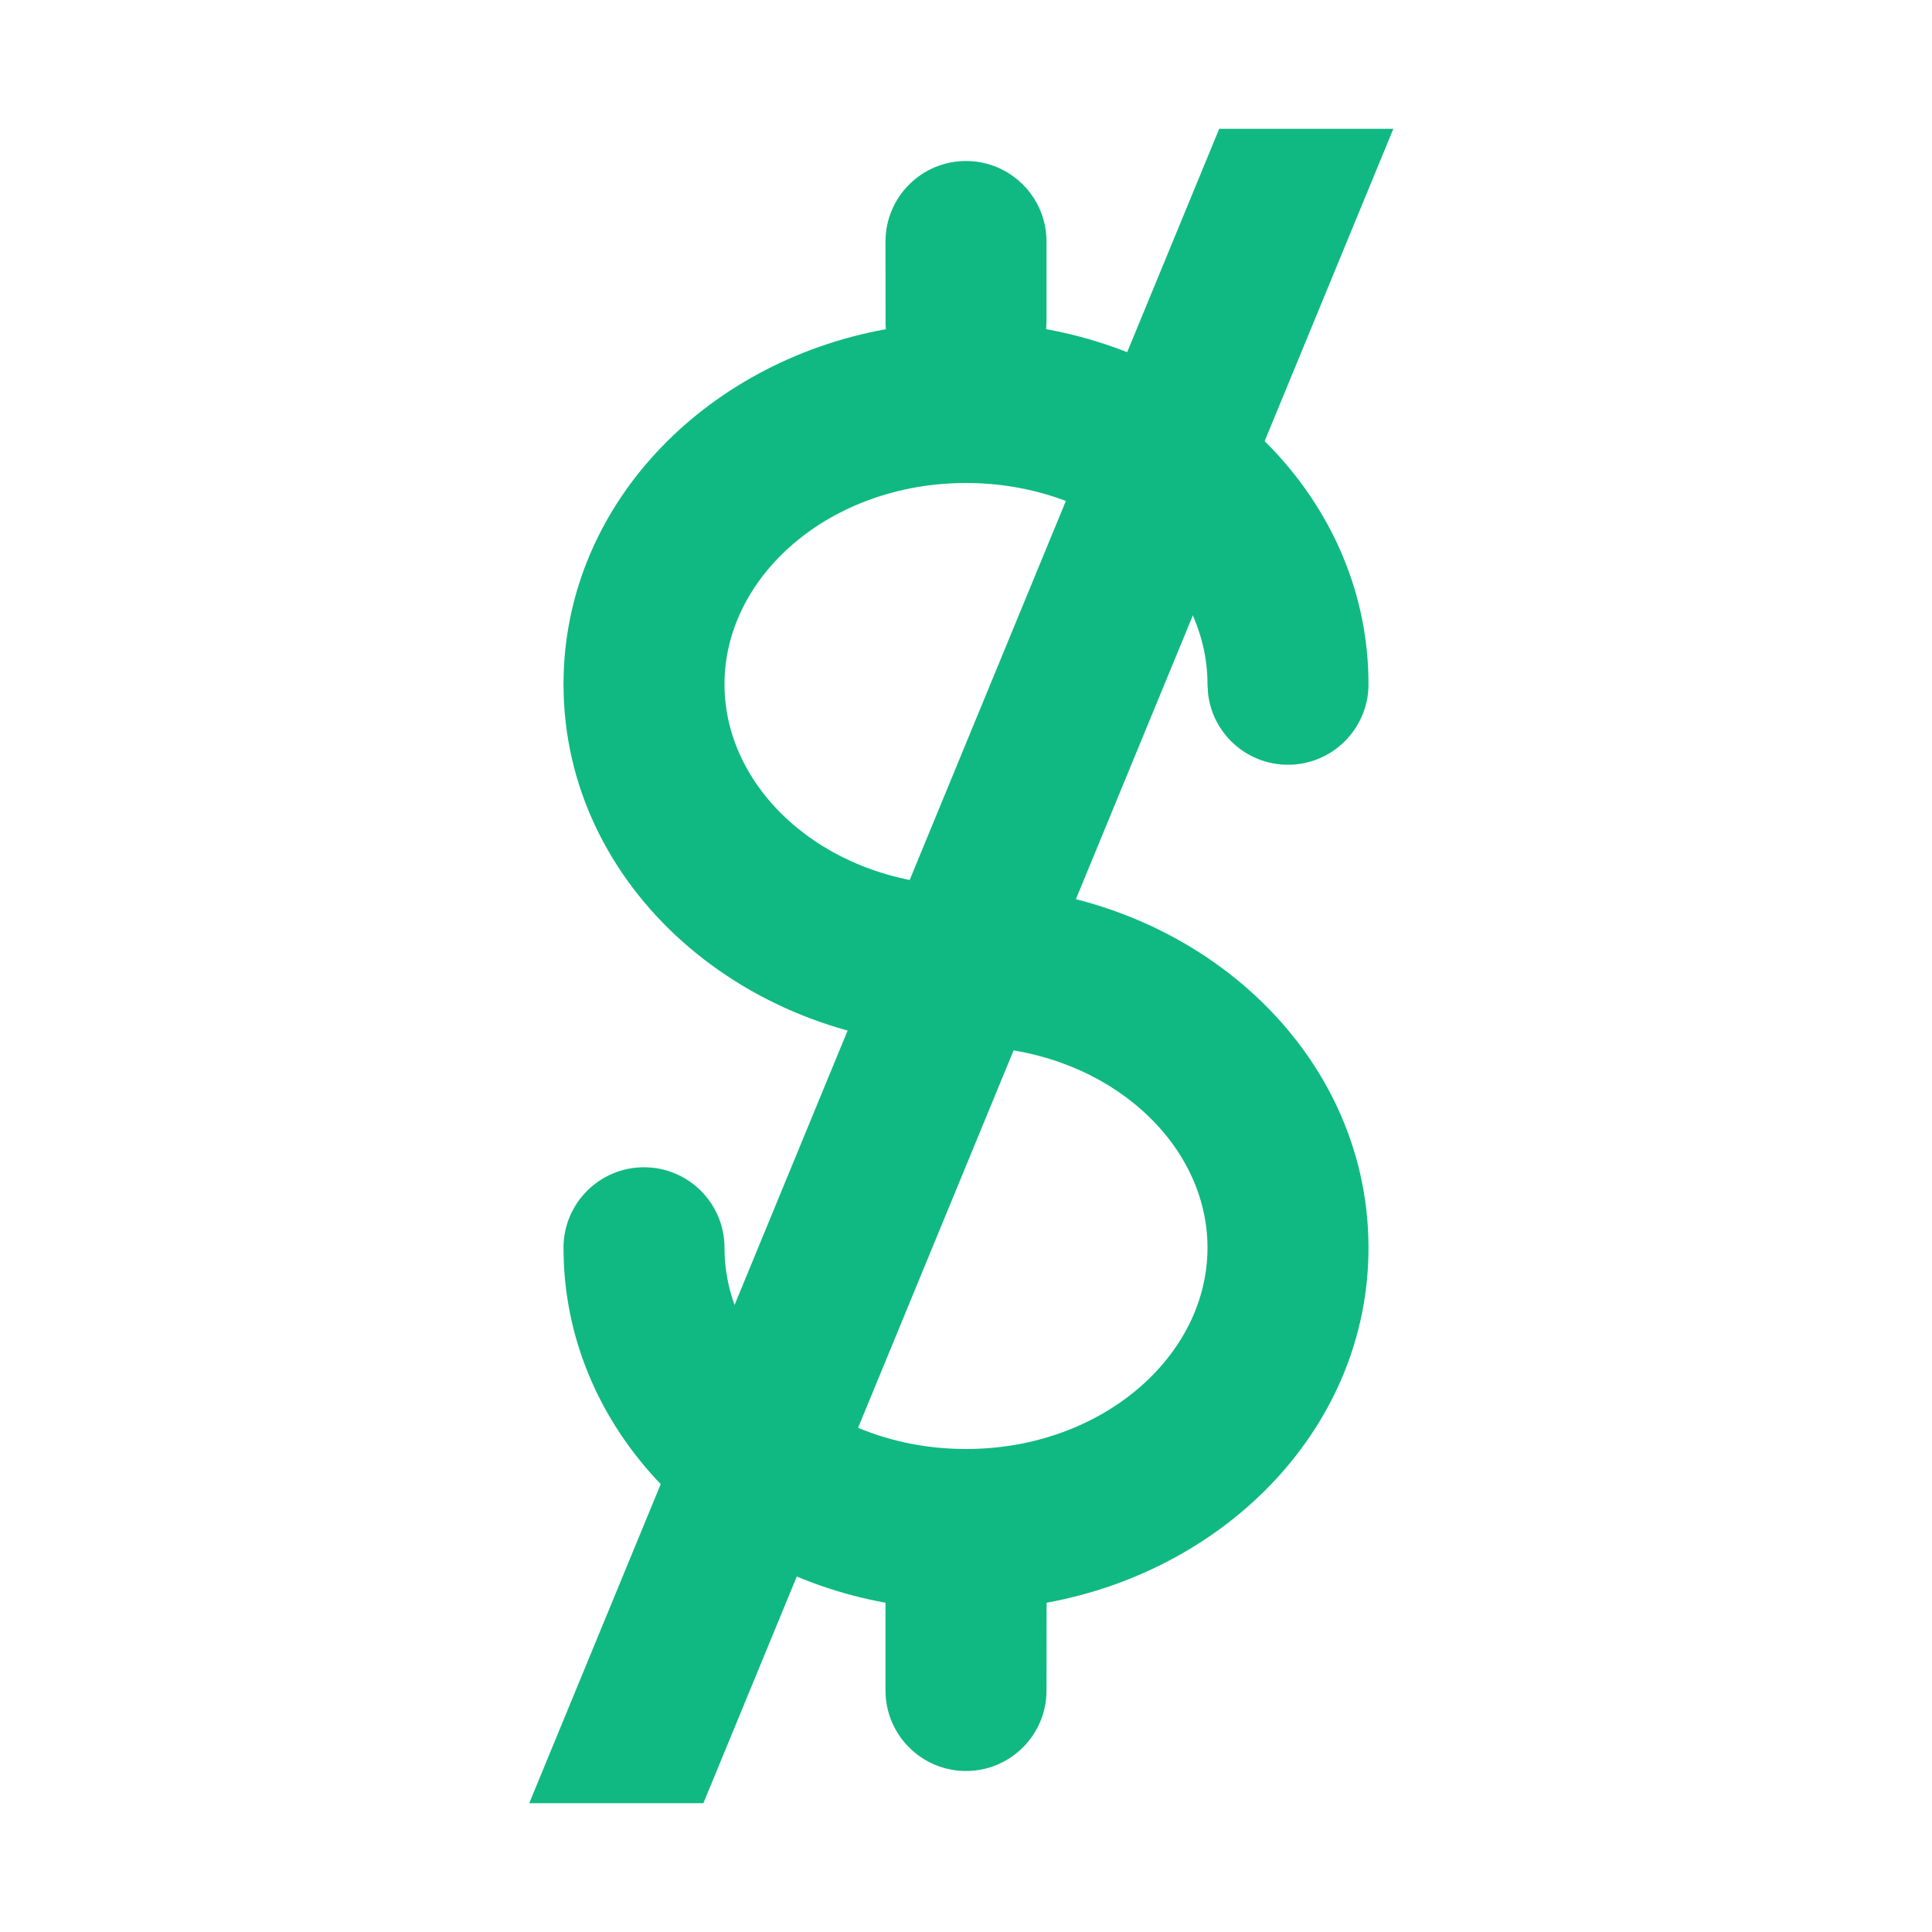
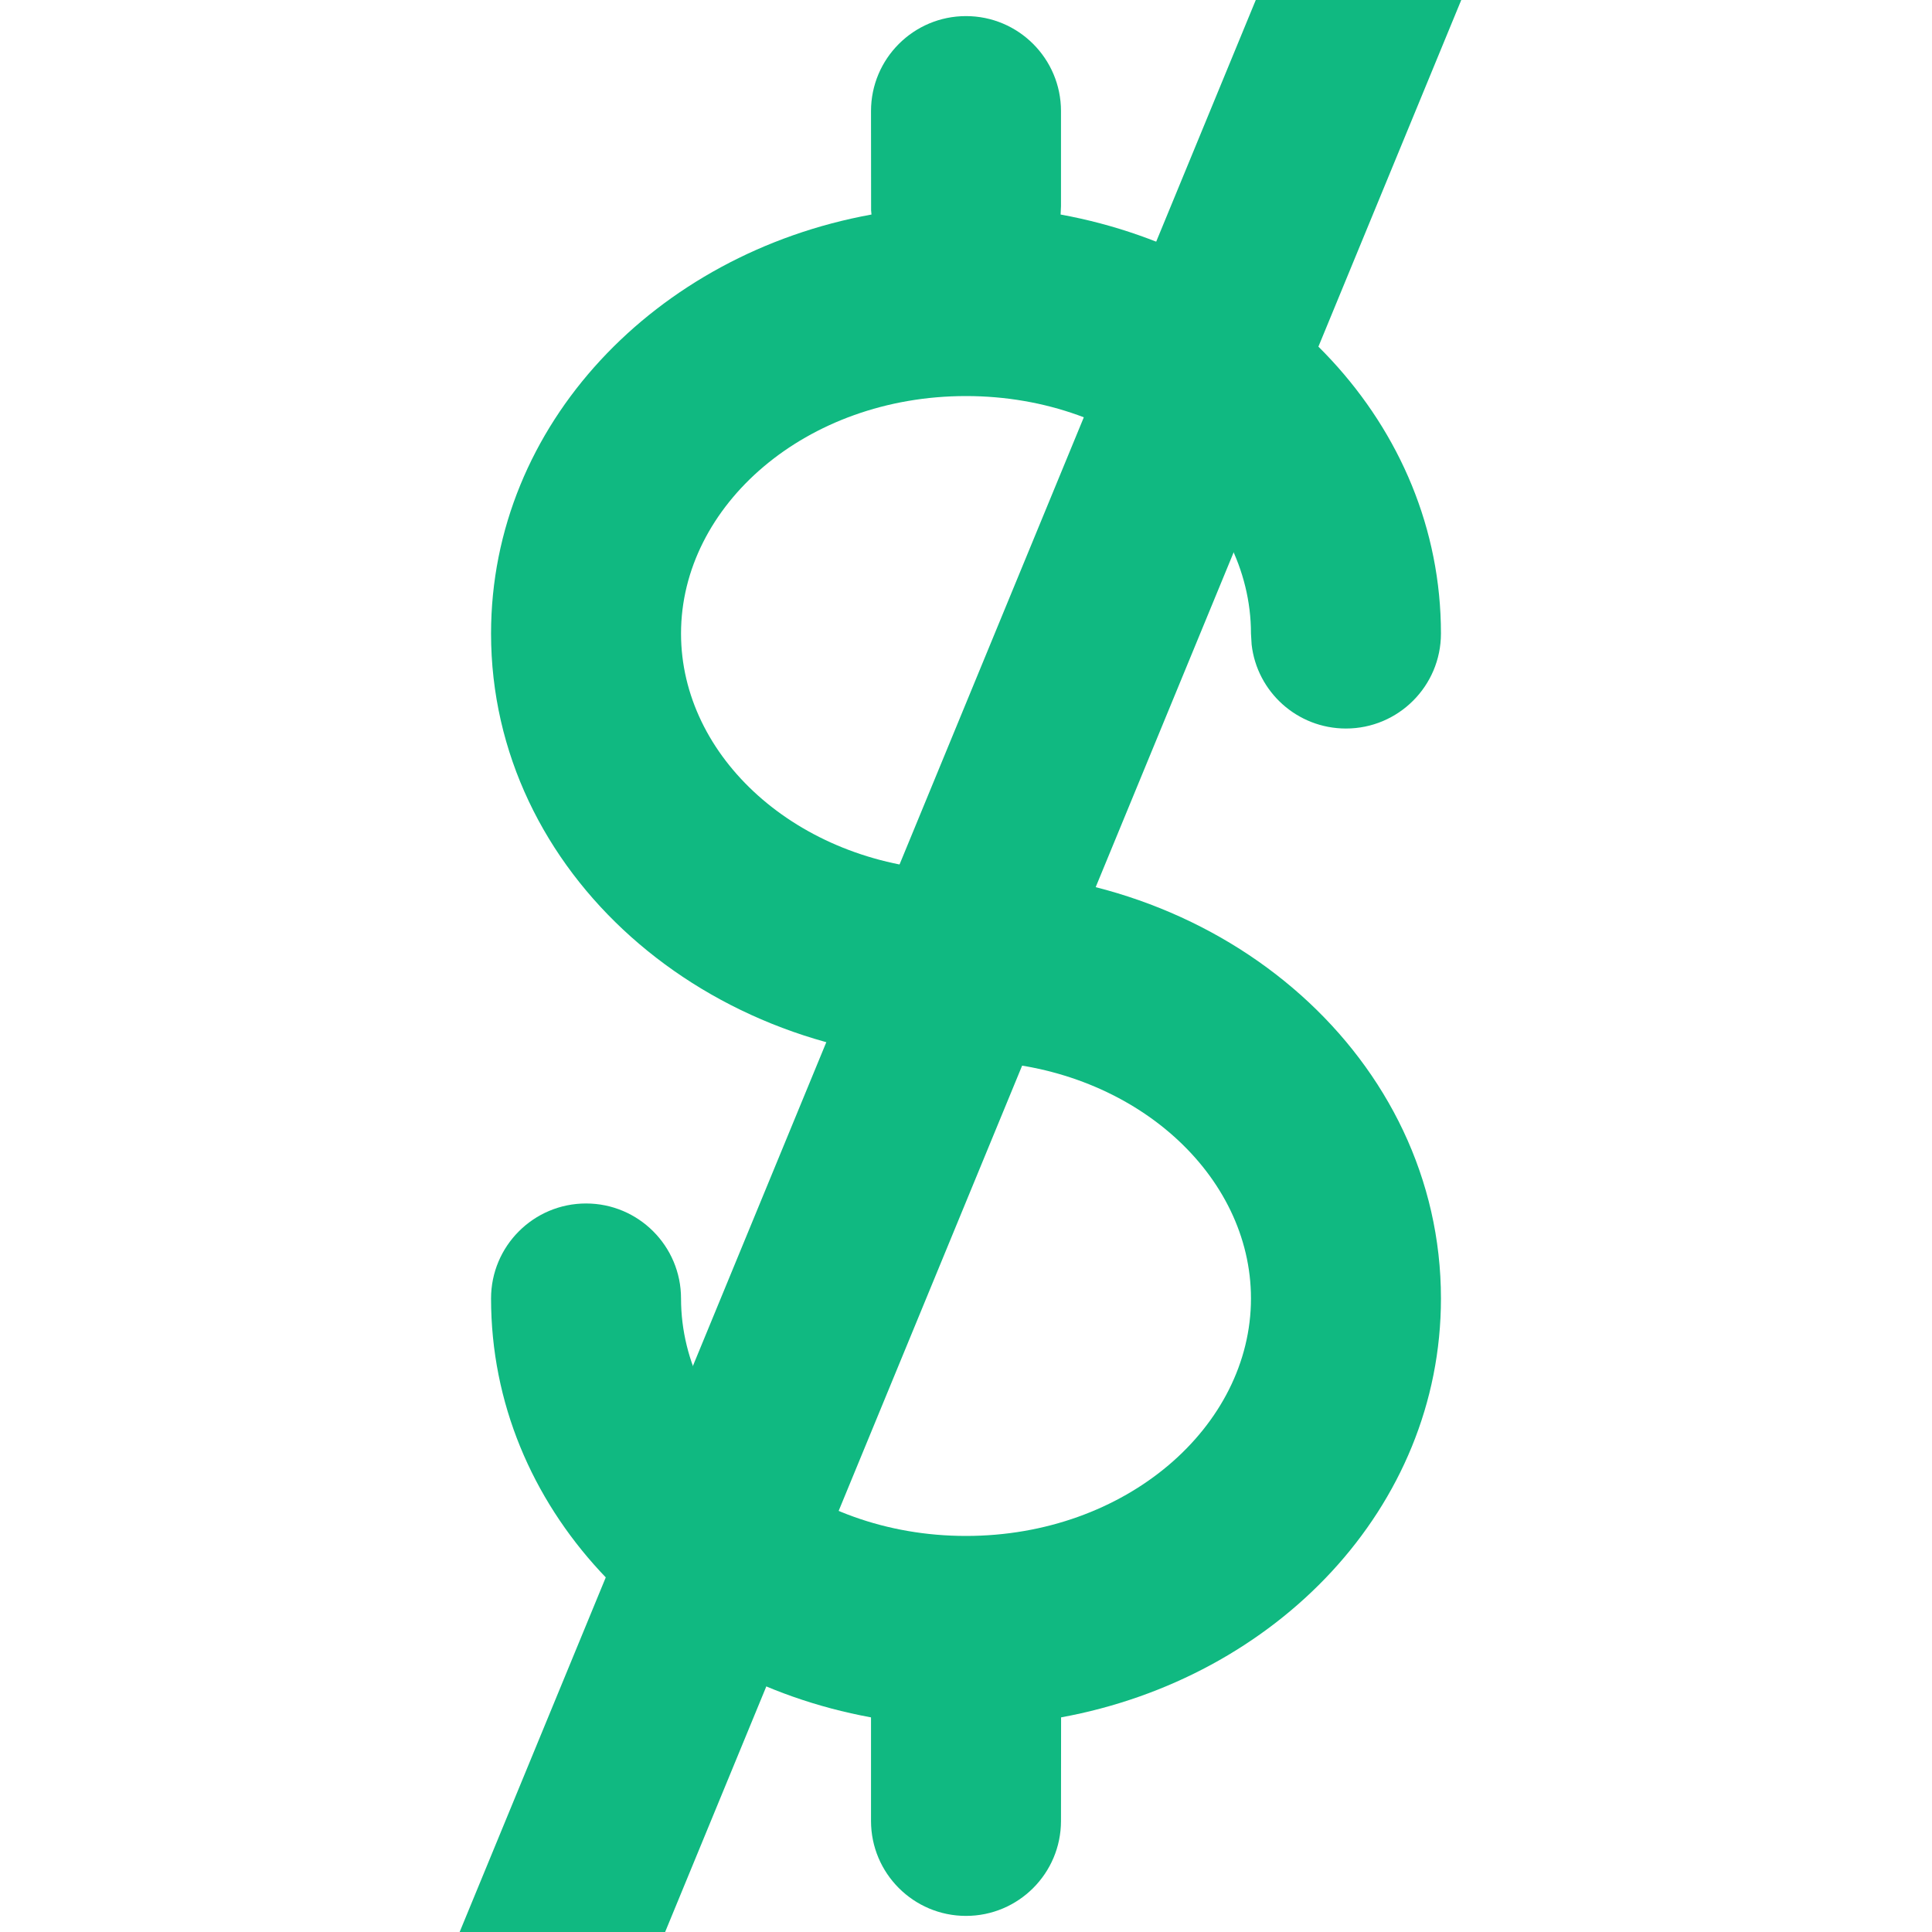
<svg xmlns="http://www.w3.org/2000/svg" viewBox="0 0 24 24" fill="none">
-   <path fill="#10b981" fill-rule="evenodd" d="M7,8.5 C7,6.296 8.738,4.501 11.005,4.089 L11.001,4.045 L11,3 C11,2.448 11.448,2 12,2 C12.552,2 13,2.448 13,3 L13,4 L12.996,4.089 C15.263,4.502 17,6.296 17,8.5 C17,9.052 16.552,9.5 16,9.5 C15.487,9.5 15.064,9.114 15.007,8.617 L15,8.5 C15,7.151 13.684,6 12,6 C10.316,6 9,7.151 9,8.5 C9,9.799 10.22,10.914 11.814,10.995 L12,11 C14.734,11 17,12.983 17,15.5 C17,17.702 15.266,19.495 13.001,19.91 L13,21 C13,21.552 12.552,22 12,22 C11.448,22 11,21.552 11,21 L11,19.91 C8.735,19.496 7,17.703 7,15.5 C7,14.948 7.448,14.5 8,14.5 C8.552,14.5 9,14.948 9,15.5 C9,16.849 10.316,18 12,18 C13.684,18 15,16.849 15,15.5 C15,14.201 13.78,13.086 12.186,13.005 L12,13 C9.266,13 7,11.017 7,8.5 Z" />
-   <path fill="#10b981" fill-rule="evenodd" clip-rule="evenodd" transform="scale(1.6)" d="M4.109 14L9.466 1H10.818L5.461 14H4.109Z" />
+   <g transform="translate(12 12) scale(1.18) translate(-12 -12)">
+     <path fill="#10b981" fill-rule="evenodd" d="M7,8.5 C7,6.296 8.738,4.501 11.005,4.089 L11.001,4.045 L11,3 C11,2.448 11.448,2 12,2 C12.552,2 13,2.448 13,3 L13,4 L12.996,4.089 C15.263,4.502 17,6.296 17,8.5 C17,9.052 16.552,9.5 16,9.5 C15.487,9.5 15.064,9.114 15.007,8.617 L15,8.5 C15,7.151 13.684,6 12,6 C10.316,6 9,7.151 9,8.5 C9,9.799 10.22,10.914 11.814,10.995 L12,11 C14.734,11 17,12.983 17,15.5 C17,17.702 15.266,19.495 13.001,19.91 L13,21 C13,21.552 12.552,22 12,22 C11.448,22 11,21.552 11,21 L11,19.91 C8.735,19.496 7,17.703 7,15.5 C7,14.948 7.448,14.5 8,14.5 C8.552,14.5 9,14.948 9,15.5 C9,16.849 10.316,18 12,18 C13.684,18 15,16.849 15,15.5 C15,14.201 13.78,13.086 12.186,13.005 L12,13 C9.266,13 7,11.017 7,8.5 Z" />
+     <path fill="#10b981" fill-rule="evenodd" clip-rule="evenodd" transform="scale(1.6)" d="M4.109 14L9.466 1H10.818L5.461 14H4.109Z" />
+   </g>
</svg>
